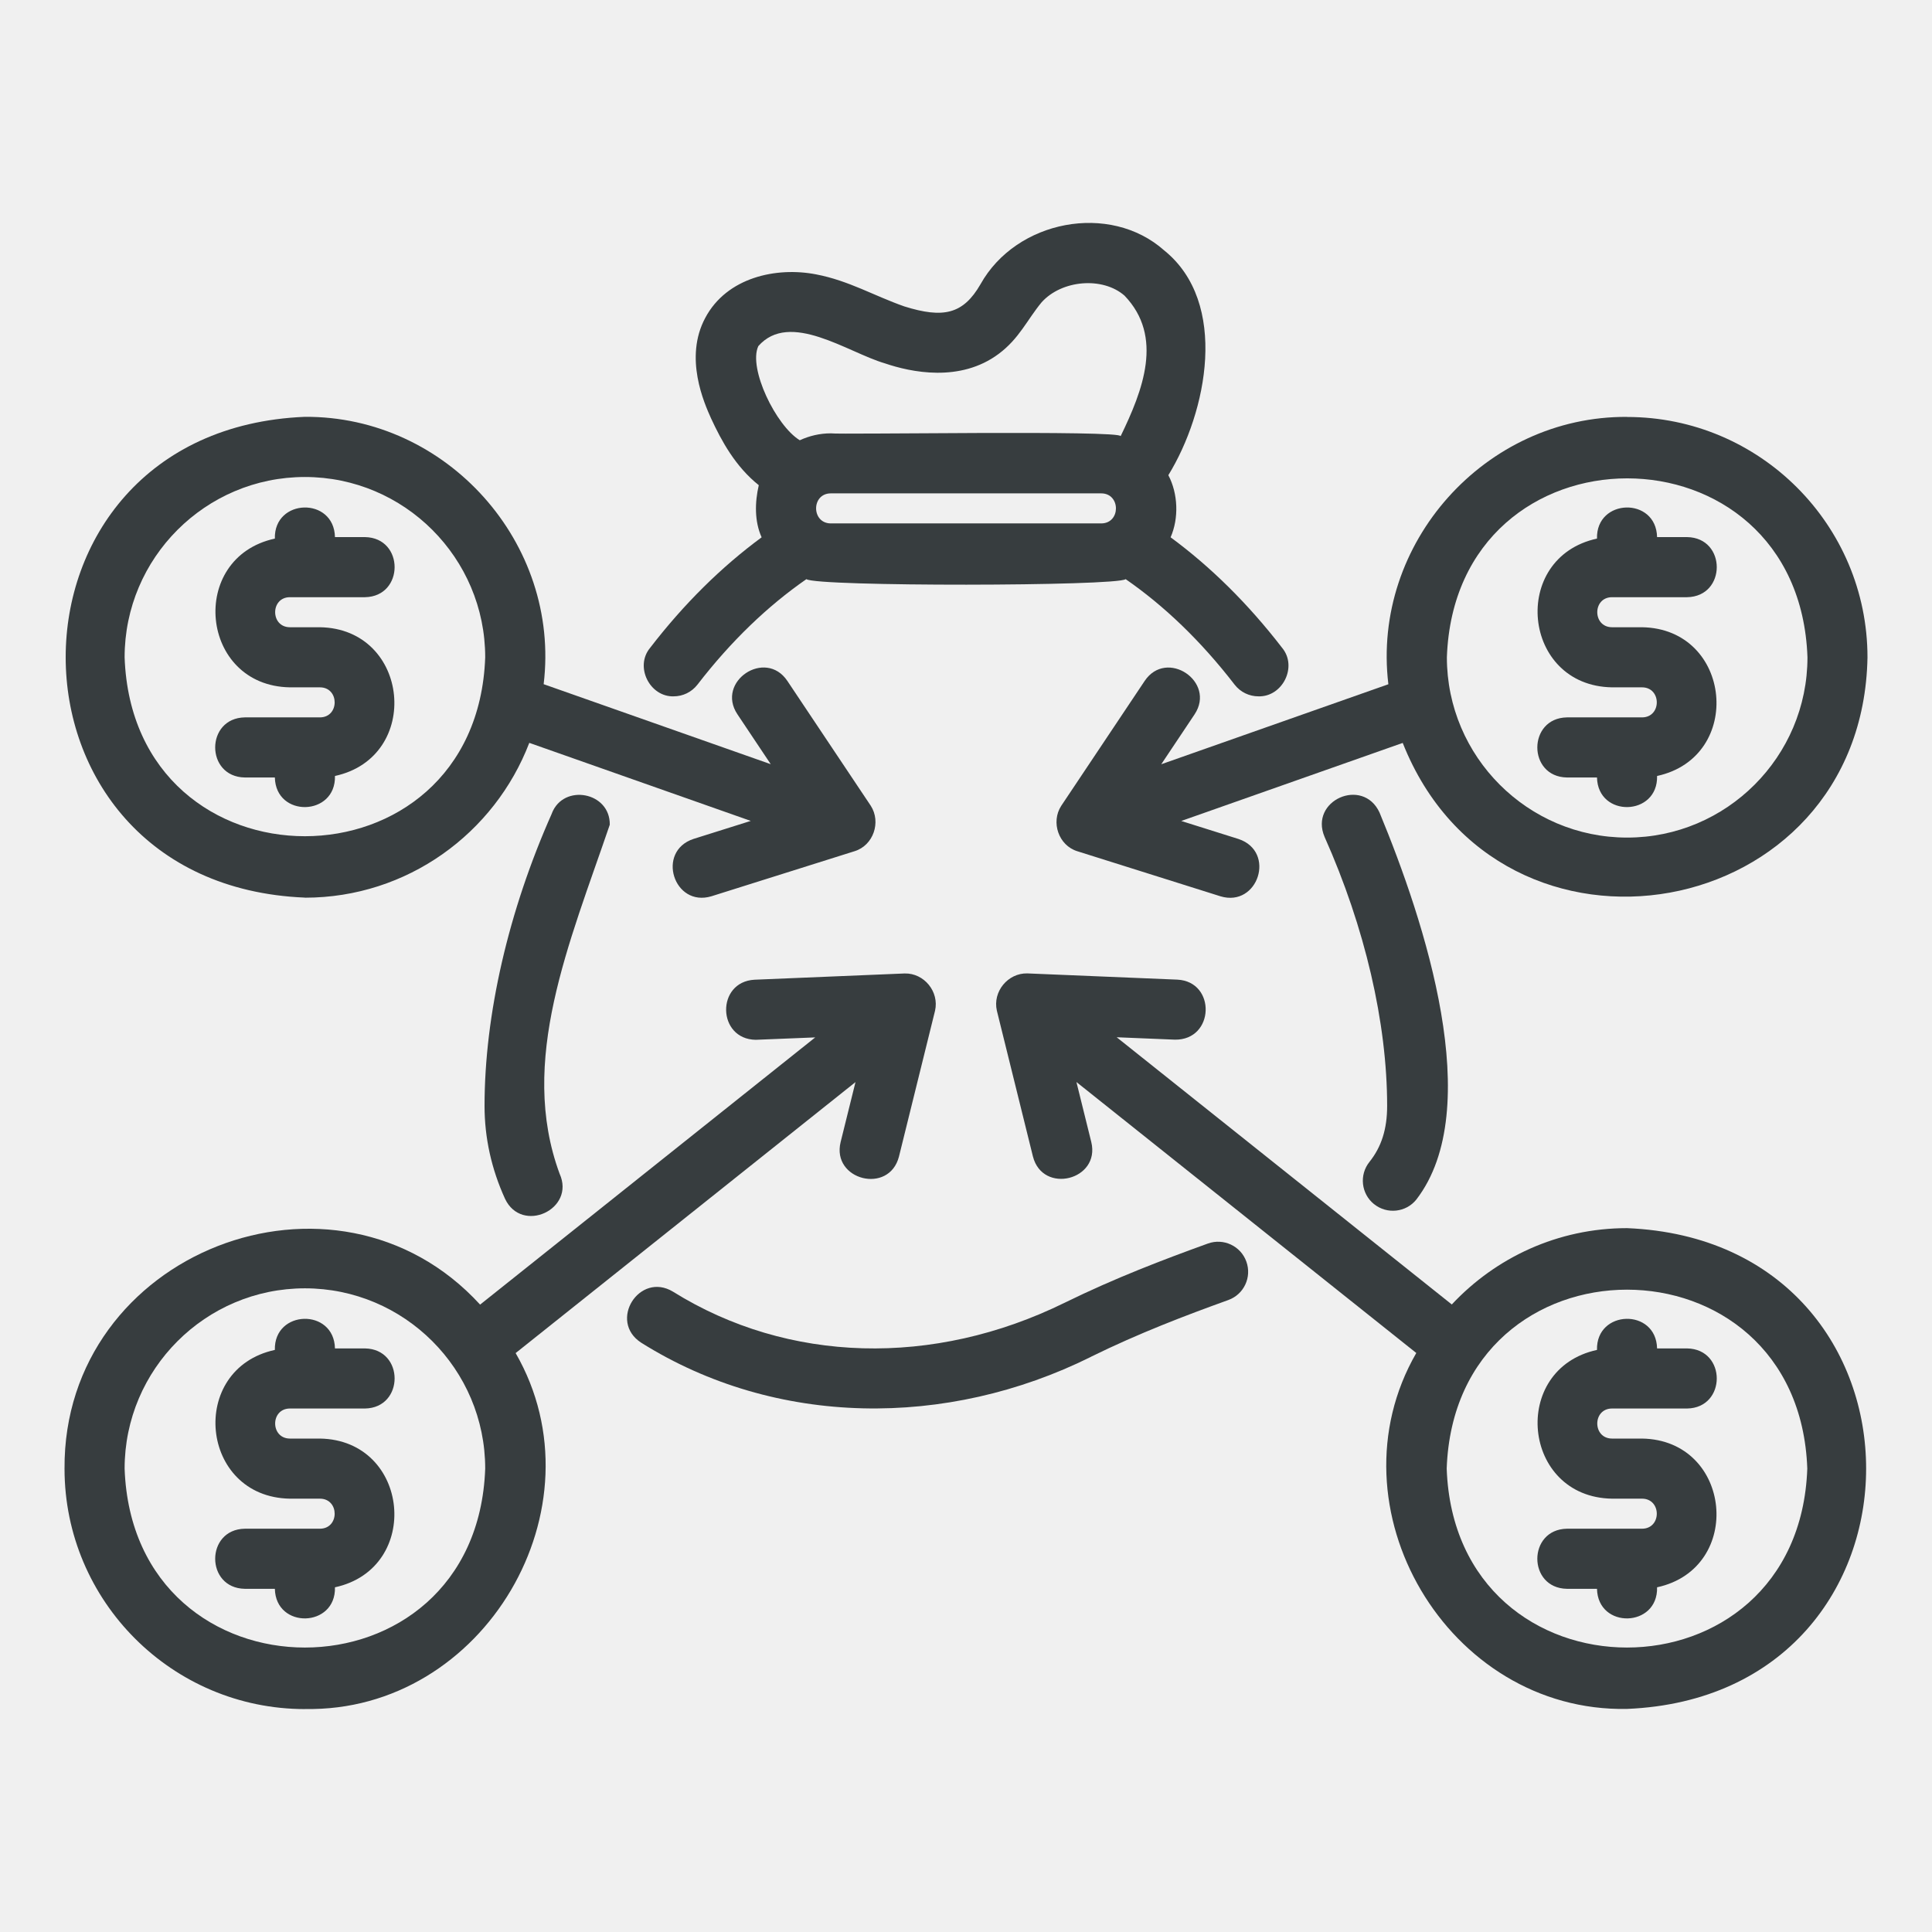
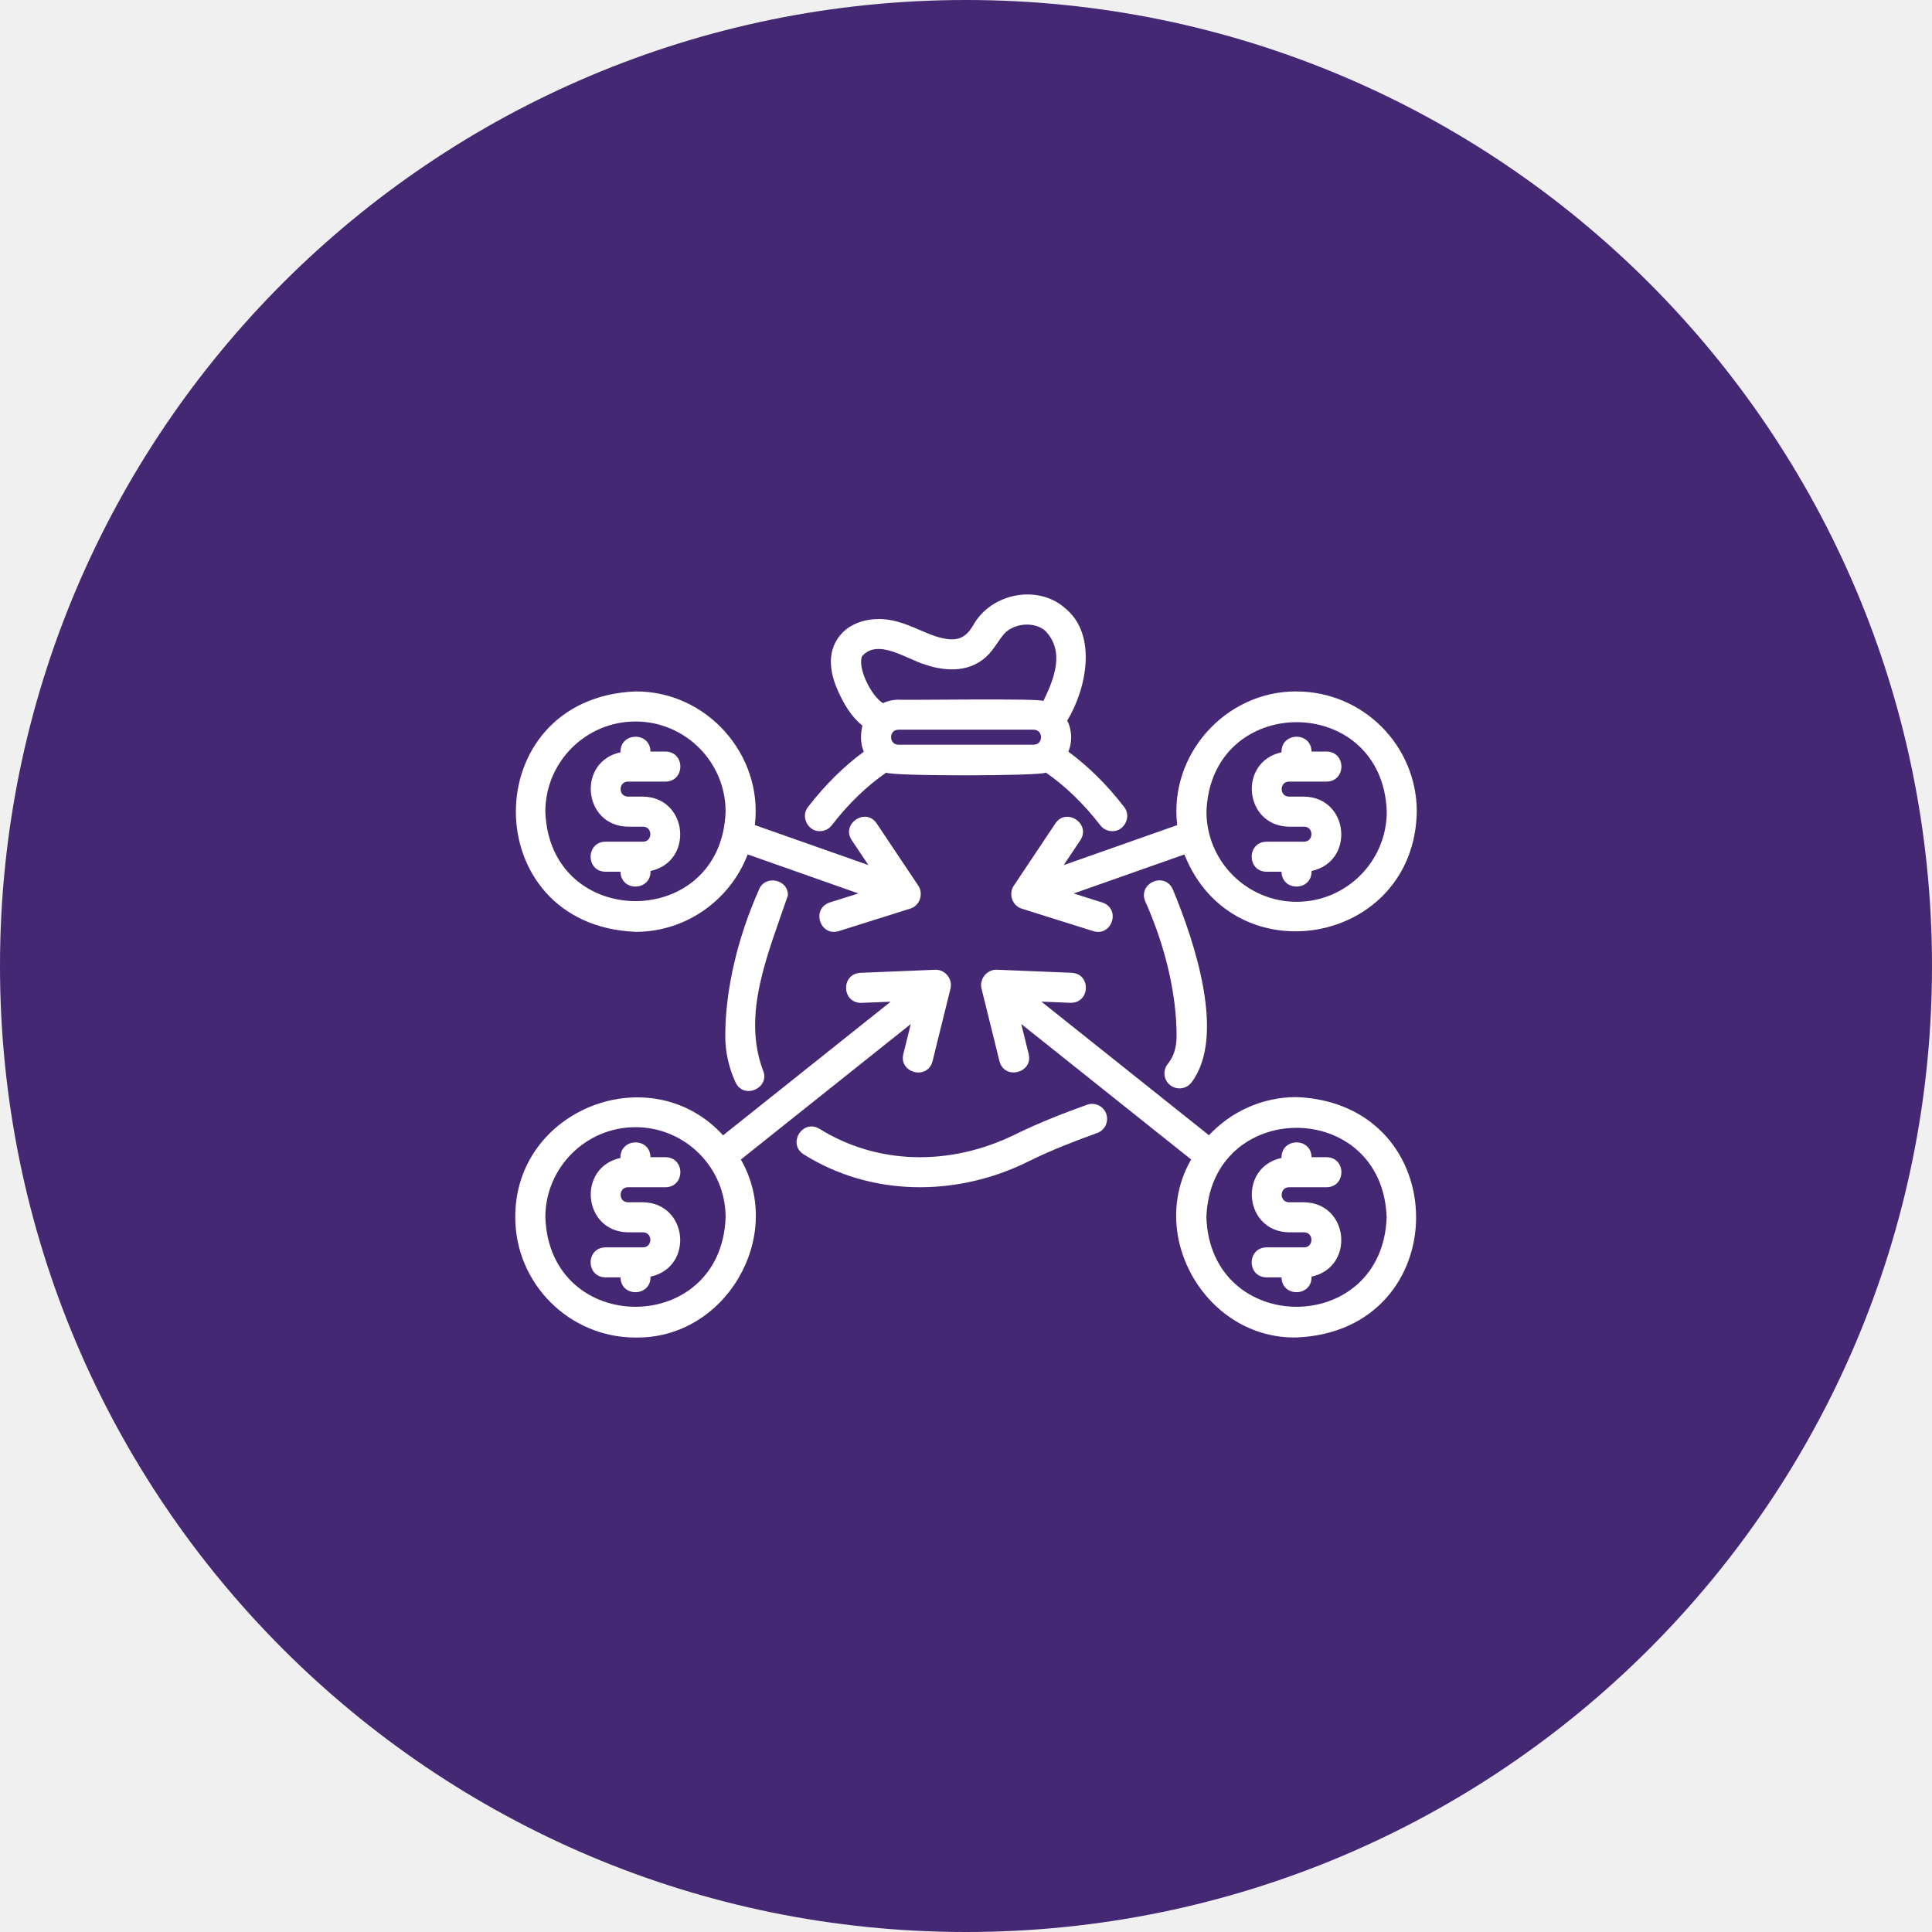
- <svg xmlns="http://www.w3.org/2000/svg" width="120" height="120" viewBox="0 0 120 120" fill="none">
-   <path d="M19.872 44.558H15.206C12.752 44.6 12.752 48.249 15.206 48.291H17.072C17.128 50.806 20.87 50.708 20.805 48.197C26.227 47.022 25.471 39.047 19.872 38.959H18.006C16.788 38.954 16.783 37.097 18.006 37.093H22.671C25.121 37.05 25.126 33.402 22.671 33.36H20.805C20.749 30.845 17.007 30.943 17.072 33.453C11.65 34.629 12.406 42.603 18.006 42.692H19.872C21.09 42.696 21.094 44.553 19.872 44.558Z" fill="#373D3F" />
-   <path d="M18.938 55.757C25.298 55.757 30.724 51.753 32.875 46.14L46.631 50.988L43.071 52.108C40.738 52.887 41.849 56.373 44.191 55.668L53.084 52.868C54.251 52.505 54.736 51.063 54.087 50.05L48.903 42.291C47.541 40.266 44.452 42.328 45.8 44.362L47.872 47.465L33.767 42.496C34.826 33.738 27.757 25.834 18.933 25.89C-0.873 26.712 -0.869 54.935 18.933 55.752L18.938 55.757ZM18.938 29.627C25.111 29.627 30.137 34.653 30.137 40.826C29.609 55.644 8.263 55.644 7.74 40.826C7.74 34.653 12.765 29.627 18.938 29.627Z" fill="#373D3F" />
-   <path d="M100.125 37.093H104.791C107.245 37.05 107.245 33.402 104.791 33.36H102.924C102.868 30.845 99.126 30.943 99.192 33.453C93.77 34.629 94.526 42.603 100.125 42.692H101.991C103.209 42.696 103.214 44.553 101.991 44.558H97.325C94.876 44.6 94.871 48.249 97.325 48.291H99.192C99.248 50.806 102.99 50.708 102.924 48.197C108.346 47.022 107.59 39.047 101.991 38.959H100.125C98.907 38.954 98.902 37.097 100.125 37.093Z" fill="#373D3F" />
-   <path d="M101.067 25.894C92.248 25.834 85.179 33.742 86.234 42.5L72.128 47.469L74.2 44.366C75.543 42.337 72.459 40.265 71.097 42.295L65.913 50.054C65.26 51.067 65.75 52.513 66.916 52.872L75.809 55.672C78.142 56.372 79.272 52.896 76.929 52.112L73.369 50.992L87.125 46.144C93.177 61.411 115.694 57.445 115.993 40.83C115.993 32.599 109.293 25.899 101.062 25.899L101.067 25.894ZM101.067 52.024C94.894 52.024 89.868 46.998 89.868 40.825C90.396 26.007 111.742 26.007 112.265 40.825C112.265 46.998 107.24 52.024 101.067 52.024Z" fill="#373D3F" />
-   <path d="M101.991 94.951H97.325C94.876 94.993 94.871 98.642 97.325 98.684H99.192C99.248 101.199 102.99 101.101 102.924 98.59C108.346 97.415 107.59 89.44 101.991 89.352H100.125C98.907 89.347 98.902 87.49 100.125 87.485H104.791C107.245 87.443 107.245 83.795 104.791 83.753H102.924C102.868 81.238 99.126 81.336 99.192 83.846C93.77 85.022 94.526 92.996 100.125 93.085H101.991C103.209 93.089 103.214 94.946 101.991 94.951Z" fill="#373D3F" />
-   <path d="M73.129 60.847L63.807 60.46C62.603 60.432 61.647 61.589 61.917 62.774L64.157 71.831C64.763 74.201 68.356 73.3 67.782 70.935L66.859 67.207L87.968 84.037C82.438 93.63 89.913 106.359 101.055 106.144C120.862 105.323 120.858 77.099 101.055 76.282C96.763 76.282 92.899 78.111 90.174 81.023L69.359 64.426L72.975 64.575C75.448 64.608 75.546 60.968 73.129 60.847ZM112.254 91.218C111.726 106.041 90.38 106.032 89.857 91.218C90.384 76.399 111.73 76.399 112.254 91.218Z" fill="#373D3F" />
-   <path d="M34.281 50.516C31.579 56.582 30.096 63.034 30.096 68.69C30.096 70.673 30.525 72.609 31.365 74.452C32.405 76.669 35.765 75.115 34.757 72.899C32.181 65.904 35.364 58.597 37.874 51.225C37.907 49.186 34.995 48.649 34.276 50.52L34.281 50.516Z" fill="#373D3F" />
-   <path d="M85.351 74.794C86.149 75.433 87.329 75.311 87.973 74.504C92.308 68.868 88.496 57.25 85.682 50.461C84.647 48.244 81.31 49.719 82.272 51.982C84.777 57.595 86.158 63.53 86.158 68.69C86.158 70.123 85.808 71.233 85.057 72.171C84.413 72.978 84.544 74.149 85.346 74.793L85.351 74.794Z" fill="#373D3F" />
-   <path d="M67.764 84.27C70.755 82.8 73.629 81.708 76.293 80.747C77.264 80.397 77.763 79.328 77.413 78.358C77.063 77.387 75.994 76.888 75.024 77.238C72.262 78.237 69.275 79.371 66.121 80.919C57.984 84.918 48.951 84.685 41.803 80.229C39.712 78.964 37.762 82.058 39.825 83.397C48.191 88.651 58.819 88.721 67.765 84.274L67.764 84.27Z" fill="#373D3F" />
-   <path d="M41.842 43.251C42.402 43.251 42.952 42.999 43.321 42.523C45.407 39.817 47.684 37.638 50.087 35.972C50.707 36.444 69.362 36.416 69.917 35.972C72.32 37.638 74.597 39.817 76.683 42.523C77.052 42.999 77.602 43.251 78.162 43.251C79.655 43.298 80.603 41.417 79.641 40.246C77.509 37.48 75.181 35.193 72.708 33.373C73.23 32.184 73.17 30.653 72.568 29.515C74.975 25.595 76.343 18.802 72.306 15.55C68.933 12.555 63.124 13.665 60.898 17.659C59.82 19.525 58.584 19.787 56.167 19.031C54.31 18.382 52.719 17.43 50.694 17.043C48.23 16.562 45.141 17.22 43.802 19.749C42.477 22.227 43.742 25.04 44.166 25.988C44.815 27.387 45.673 28.974 47.129 30.136C46.882 31.2 46.858 32.38 47.306 33.374C44.834 35.194 42.501 37.48 40.373 40.247C39.412 41.413 40.359 43.298 41.852 43.252L41.842 43.251ZM68.4 32.51H51.603C50.39 32.505 50.381 30.648 51.603 30.644H68.4C69.613 30.648 69.622 32.505 68.4 32.51ZM47.095 21.503C49.055 19.268 52.634 21.886 54.957 22.567C56.572 23.118 59.633 23.771 62.031 21.979C63.309 21.027 63.795 19.866 64.695 18.778C65.946 17.383 68.489 17.173 69.846 18.363C72.291 20.911 70.985 24.247 69.604 27.093C69.674 26.71 52.083 27.004 51.603 26.916C50.912 26.916 50.264 27.074 49.676 27.345C48.192 26.44 46.47 22.88 47.096 21.508L47.095 21.503Z" fill="#373D3F" />
-   <path d="M19.872 94.951H15.206C12.752 94.993 12.752 98.642 15.206 98.684H17.072C17.128 101.199 20.87 101.101 20.805 98.59C26.227 97.415 25.471 89.44 19.872 89.352H18.006C16.788 89.347 16.783 87.49 18.006 87.485H22.671C25.121 87.443 25.126 83.795 22.671 83.753H20.805C20.749 81.238 17.007 81.336 17.072 83.846C11.65 85.022 12.406 92.996 18.006 93.085H19.872C21.09 93.089 21.094 94.946 19.872 94.951Z" fill="#373D3F" />
-   <path d="M18.939 106.149C30.076 106.364 37.556 93.635 32.027 84.042L53.136 67.211L52.212 70.939C51.638 73.296 55.226 74.215 55.837 71.835L58.077 62.779C58.347 61.598 57.4 60.432 56.187 60.464L46.865 60.852C44.466 60.982 44.536 64.547 46.939 64.584C47.019 64.584 50.635 64.435 50.635 64.435L29.82 81.032C20.838 71.211 3.923 77.771 4.008 91.223C4.008 99.454 10.709 106.154 18.939 106.154L18.939 106.149ZM18.939 80.02C25.112 80.02 30.137 85.045 30.137 91.218C29.61 106.037 8.264 106.037 7.74 91.218C7.74 85.045 12.766 80.02 18.939 80.02Z" fill="#373D3F" />
+ <svg xmlns="http://www.w3.org/2000/svg" width="52" height="52" viewBox="0 0 52 52" fill="none">
+   <rect width="52" height="52" rx="26" fill="#442873" />
+   <path d="M17.306 22.654H16.295C15.764 22.663 15.764 23.454 16.295 23.463H16.7C16.712 24.008 17.523 23.987 17.509 23.443C18.683 23.188 18.519 21.46 17.306 21.441H16.902C16.638 21.44 16.637 21.038 16.902 21.037H17.913C18.444 21.028 18.445 20.237 17.913 20.228H17.508C17.496 19.683 16.686 19.704 16.7 20.248C15.525 20.503 15.689 22.231 16.902 22.25H17.306C17.57 22.251 17.571 22.653 17.306 22.654Z" fill="white" />
+   <path d="M17.104 25.081C18.482 25.081 19.658 24.213 20.124 22.997L23.104 24.047L22.333 24.29C21.827 24.459 22.068 25.214 22.575 25.061L24.502 24.455C24.755 24.376 24.86 24.064 24.72 23.844L23.596 22.163C23.301 21.724 22.632 22.171 22.924 22.612L23.373 23.284L20.317 22.207C20.546 20.31 19.015 18.597 17.103 18.61C12.812 18.787 12.812 24.903 17.103 25.08L17.104 25.081ZM17.104 19.419C18.442 19.419 19.53 20.508 19.53 21.846C19.416 25.056 14.791 25.056 14.678 21.846C14.678 20.508 15.767 19.419 17.104 19.419Z" fill="white" />
+   <path d="M34.694 21.037H35.705C36.237 21.028 36.237 20.237 35.705 20.228H35.301C35.289 19.683 34.478 19.704 34.492 20.248C33.318 20.503 33.481 22.231 34.694 22.25H35.099C35.363 22.251 35.364 22.653 35.099 22.654H34.088C33.557 22.663 33.556 23.454 34.088 23.463H34.492C34.504 24.008 35.315 23.987 35.301 23.443C36.476 23.188 36.312 21.46 35.099 21.441H34.694C34.431 21.44 34.43 21.038 34.694 21.037Z" fill="white" />
+   <path d="M34.899 18.61C32.988 18.597 31.456 20.311 31.685 22.208L28.629 23.285L29.078 22.613C29.369 22.173 28.7 21.724 28.405 22.164L27.282 23.845C27.14 24.064 27.247 24.378 27.499 24.456L29.426 25.062C29.932 25.214 30.176 24.461 29.669 24.291L28.898 24.048L31.878 22.998C33.189 26.306 38.068 25.446 38.133 21.846C38.133 20.063 36.681 18.611 34.898 18.611L34.899 18.61ZM34.899 24.272C33.561 24.272 32.472 23.183 32.472 21.845C32.587 18.635 37.212 18.635 37.325 21.845C37.325 23.183 36.236 24.272 34.899 24.272Z" fill="white" />
+   <path d="M35.099 33.573H34.088C33.557 33.582 33.556 34.372 34.088 34.381H34.492C34.504 34.926 35.315 34.905 35.301 34.361C36.476 34.106 36.312 32.379 35.099 32.359H34.694C34.431 32.358 34.43 31.956 34.694 31.955H35.705C36.237 31.946 36.237 31.155 35.705 31.146H35.301C35.289 30.601 34.478 30.623 34.492 31.166C33.318 31.421 33.481 33.149 34.694 33.168H35.099C35.363 33.169 35.364 33.572 35.099 33.573Z" fill="white" />
+   <path d="M28.846 26.183L26.826 26.1C26.565 26.093 26.358 26.344 26.416 26.601L26.901 28.563C27.033 29.077 27.811 28.882 27.687 28.369L27.487 27.561L32.06 31.208C30.863 33.286 32.482 36.044 34.896 35.998C39.188 35.82 39.187 29.705 34.896 29.528C33.966 29.528 33.129 29.924 32.539 30.555L28.029 26.959L28.812 26.991C29.348 26.998 29.369 26.21 28.846 26.183ZM37.322 32.764C37.208 35.976 32.583 35.974 32.47 32.764C32.584 29.553 37.209 29.553 37.322 32.764Z" fill="white" />
+   <path d="M20.428 23.945C19.843 25.259 19.521 26.657 19.521 27.883C19.521 28.312 19.614 28.732 19.797 29.131C20.022 29.612 20.75 29.275 20.531 28.795C19.973 27.279 20.663 25.696 21.207 24.099C21.214 23.657 20.583 23.541 20.427 23.946L20.428 23.945Z" fill="white" />
+   <path d="M31.494 29.205C31.666 29.344 31.922 29.317 32.062 29.143C33.001 27.921 32.175 25.404 31.565 23.933C31.341 23.453 30.618 23.772 30.826 24.263C31.369 25.479 31.668 26.765 31.668 27.883C31.668 28.193 31.593 28.434 31.43 28.637C31.29 28.812 31.319 29.066 31.492 29.205L31.494 29.205Z" fill="white" />
+   <path d="M27.683 31.258C28.331 30.94 28.954 30.703 29.531 30.495C29.741 30.419 29.849 30.188 29.774 29.977C29.698 29.767 29.466 29.659 29.256 29.735C28.658 29.951 28.011 30.197 27.327 30.532C25.564 31.399 23.607 31.348 22.058 30.383C21.605 30.109 21.183 30.779 21.63 31.069C23.442 32.208 25.745 32.223 27.683 31.259L27.683 31.258Z" fill="white" />
+   <path d="M22.067 22.371C22.188 22.371 22.307 22.317 22.387 22.213C22.839 21.627 23.332 21.155 23.853 20.794C23.987 20.896 28.029 20.89 28.15 20.794C28.67 21.155 29.163 21.627 29.615 22.213C29.695 22.317 29.815 22.371 29.936 22.371C30.259 22.381 30.465 21.974 30.256 21.72C29.794 21.12 29.29 20.625 28.754 20.231C28.867 19.973 28.854 19.642 28.724 19.395C29.245 18.546 29.542 17.074 28.667 16.369C27.936 15.72 26.678 15.961 26.195 16.826C25.962 17.23 25.694 17.287 25.17 17.123C24.768 16.983 24.423 16.776 23.984 16.693C23.451 16.588 22.781 16.731 22.491 17.279C22.204 17.816 22.478 18.425 22.57 18.631C22.711 18.934 22.897 19.278 23.212 19.529C23.159 19.76 23.154 20.016 23.25 20.231C22.715 20.625 22.209 21.121 21.748 21.72C21.54 21.973 21.745 22.381 22.069 22.371L22.067 22.371ZM27.821 20.044H24.181C23.919 20.043 23.917 19.64 24.181 19.64H27.821C28.084 19.64 28.086 20.043 27.821 20.044ZM23.205 17.659C23.629 17.175 24.405 17.742 24.908 17.89C25.258 18.009 25.921 18.15 26.441 17.762C26.718 17.556 26.823 17.304 27.018 17.069C27.289 16.766 27.84 16.721 28.134 16.979C28.664 17.531 28.381 18.253 28.082 18.87C28.097 18.787 24.285 18.851 24.181 18.832C24.032 18.832 23.891 18.866 23.764 18.925C23.442 18.729 23.069 17.957 23.205 17.66L23.205 17.659Z" fill="white" />
+   <path d="M17.306 33.573H16.295C15.764 33.582 15.764 34.372 16.295 34.381H16.7C16.712 34.926 17.523 34.905 17.509 34.361C18.683 34.106 18.519 32.379 17.306 32.359H16.902C16.638 32.358 16.637 31.956 16.902 31.955H17.913C18.444 31.946 18.445 31.155 17.913 31.146H17.508C17.496 30.601 16.686 30.623 16.7 31.166C15.525 31.421 15.689 33.149 16.902 33.168H17.306C17.57 33.169 17.571 33.572 17.306 33.573Z" fill="white" />
+   <path d="M17.104 35.999C19.517 36.045 21.138 33.288 19.94 31.209L24.514 27.562L24.313 28.37C24.189 28.881 24.966 29.08 25.099 28.564L25.584 26.602C25.643 26.346 25.438 26.093 25.175 26.101L23.155 26.184C22.635 26.213 22.65 26.985 23.171 26.993C23.188 26.993 23.972 26.961 23.972 26.961L19.462 30.557C17.516 28.429 13.851 29.85 13.869 32.765C13.869 34.548 15.321 36 17.104 36L17.104 35.999ZM17.104 30.338C18.442 30.338 19.53 31.426 19.53 32.764C19.416 35.975 14.791 35.975 14.678 32.764C14.678 31.426 15.767 30.338 17.104 30.338Z" fill="white" />
</svg>
